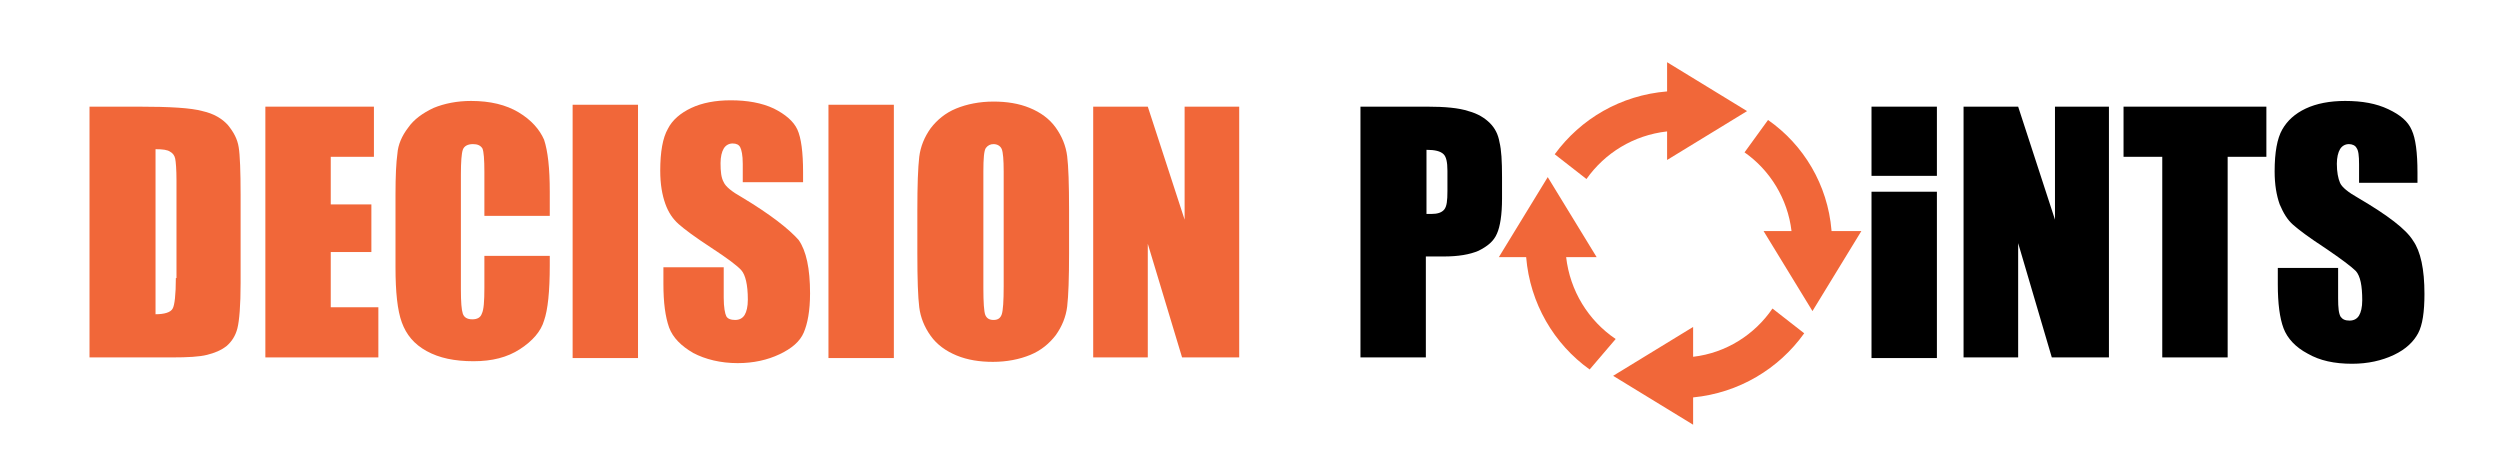
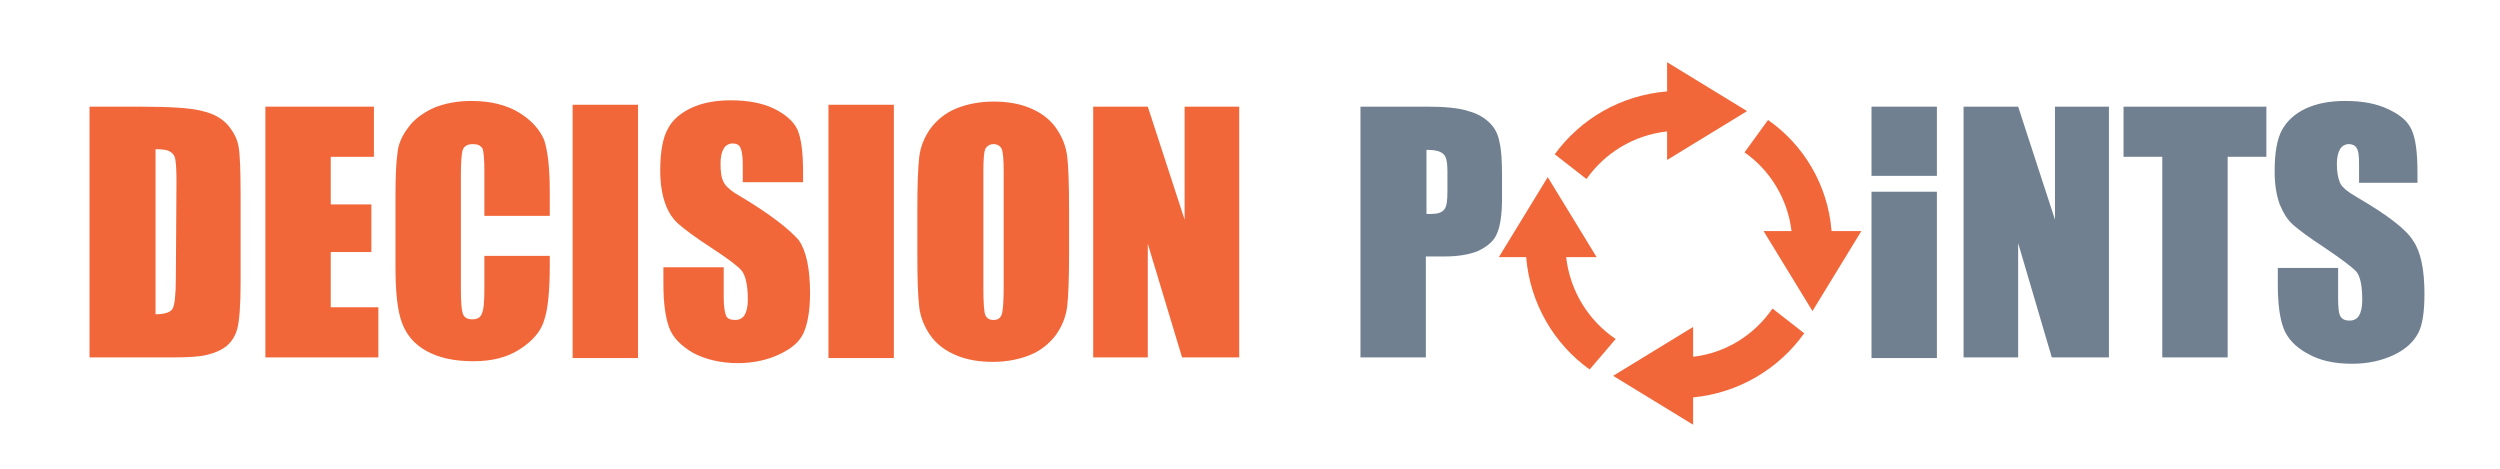
<svg xmlns="http://www.w3.org/2000/svg" version="1.1" id="Layer_1" x="0px" y="0px" viewBox="0 0 393.8 73.8" style="enable-background:new 0 0 393.8 73.8;" xml:space="preserve">
  <style type="text/css">
- 	.st0{fill:#F16739;}
+ 	.st0{fill:#708090;}
+ 	.st1{fill:#F16739;}
</style>
  <g>
-     <path d="M214.4,16.8h10.4c2.8,0,5,0.2,6.5,0.7c1.5,0.4,2.6,1.1,3.4,1.9c0.8,0.8,1.3,1.8,1.5,3c0.3,1.2,0.4,3,0.4,5.5v3.4   c0,2.5-0.3,4.4-0.8,5.5c-0.5,1.2-1.5,2-2.9,2.7c-1.4,0.6-3.2,0.9-5.5,0.9h-2.8v15.9h-10.3V16.8z M224.7,23.6v10.1   c0.3,0,0.5,0,0.8,0c0.9,0,1.6-0.2,2-0.7c0.4-0.5,0.5-1.4,0.5-2.9v-3.2c0-1.4-0.2-2.2-0.6-2.6C226.9,23.8,226,23.6,224.7,23.6z" />
-     <path d="M332.2,16.8v39.5h-9l-5.3-18v18h-8.6V16.8h8.6l5.8,17.8V16.8H332.2z" />
-     <path d="M357,16.8v7.9h-6.1v31.6h-10.3V24.7h-6.1v-7.9H357z" />
-     <path d="M381.1,28.8h-9.5v-2.9c0-1.4-0.1-2.2-0.4-2.6c-0.2-0.4-0.7-0.6-1.2-0.6c-0.6,0-1.1,0.3-1.4,0.8c-0.3,0.5-0.5,1.3-0.5,2.3   c0,1.3,0.2,2.3,0.5,3c0.3,0.7,1.3,1.5,2.9,2.4c4.6,2.7,7.5,4.9,8.6,6.7c1.2,1.7,1.8,4.5,1.8,8.4c0,2.8-0.3,4.9-1,6.2   c-0.7,1.3-1.9,2.5-3.8,3.4c-1.9,0.9-4.1,1.4-6.6,1.4c-2.8,0-5.1-0.5-7-1.6c-1.9-1-3.2-2.4-3.8-4c-0.6-1.6-0.9-3.9-0.9-6.9v-2.6h9.5   V47c0,1.5,0.1,2.4,0.4,2.9c0.3,0.4,0.7,0.6,1.4,0.6s1.2-0.3,1.5-0.8c0.3-0.5,0.5-1.3,0.5-2.4c0-2.3-0.3-3.8-1-4.6   c-0.7-0.7-2.3-1.9-4.8-3.6c-2.6-1.7-4.2-2.9-5.1-3.7s-1.5-1.8-2.1-3.2c-0.5-1.4-0.8-3.1-0.8-5.2c0-3,0.4-5.2,1.2-6.6   c0.8-1.4,2-2.5,3.7-3.3c1.7-0.8,3.8-1.2,6.2-1.2c2.7,0,4.9,0.4,6.8,1.3c1.9,0.9,3.1,1.9,3.7,3.3c0.6,1.3,0.9,3.5,0.9,6.7V28.8z" />
-     <path class="st0" d="M246.7,40.5h4.8l-7.7-12.6l-7.7,12.6h4.3c0.6,7.3,4.4,13.7,10,17.7l4.1-4.8C250.2,50.5,247.3,45.8,246.7,40.5z   " />
-     <path class="st0" d="M262.6,20.7v4.5l12.6-7.7l-12.6-7.7v4.6c-7.3,0.6-13.6,4.3-17.7,9.9l5,3.9C252.8,24.1,257.3,21.3,262.6,20.7z" />
-     <path class="st0" d="M266.7,56.2v-4.7l-12.6,7.7l12.6,7.7v-4.3c7.2-0.7,13.5-4.5,17.5-10.1l-5-3.9   C276.4,52.7,271.9,55.6,266.7,56.2z" />
-     <path class="st0" d="M288.5,36.3c-0.6-7.2-4.4-13.5-10-17.4l-3.7,5.1c4,2.8,6.8,7.3,7.4,12.4h-4.4l7.7,12.6l7.7-12.6H288.5z" />
+     <path class="st0" d="M214.4,16.8h10.4c2.8,0,5,0.2,6.5,0.7c1.5,0.4,2.6,1.1,3.4,1.9c0.8,0.8,1.3,1.8,1.5,3c0.3,1.2,0.4,3,0.4,5.5   v3.4c0,2.5-0.3,4.4-0.8,5.5c-0.5,1.2-1.5,2-2.9,2.7c-1.4,0.6-3.2,0.9-5.5,0.9h-2.8v15.9h-10.3V16.8H214.4z M224.7,23.6v10.1   c0.3,0,0.5,0,0.8,0c0.9,0,1.6-0.2,2-0.7s0.5-1.4,0.5-2.9v-3.2c0-1.4-0.2-2.2-0.6-2.6C226.9,23.8,226,23.6,224.7,23.6z" />
+     <path class="st0" d="M332.2,16.8v39.5h-9l-5.3-18v18h-8.6V16.8h8.6l5.8,17.8V16.8H332.2z" />
+     <path class="st0" d="M357,16.8v7.9h-6.1v31.6h-10.3V24.7h-6.1v-7.9C334.5,16.8,357,16.8,357,16.8z" />
+     <path class="st0" d="M381.1,28.8h-9.5v-2.9c0-1.4-0.1-2.2-0.4-2.6c-0.2-0.4-0.7-0.6-1.2-0.6c-0.6,0-1.1,0.3-1.4,0.8   s-0.5,1.3-0.5,2.3c0,1.3,0.2,2.3,0.5,3s1.3,1.5,2.9,2.4c4.6,2.7,7.5,4.9,8.6,6.7c1.2,1.7,1.8,4.5,1.8,8.4c0,2.8-0.3,4.9-1,6.2   s-1.9,2.5-3.8,3.4s-4.1,1.4-6.6,1.4c-2.8,0-5.1-0.5-7-1.6c-1.9-1-3.2-2.4-3.8-4c-0.6-1.6-0.9-3.9-0.9-6.9v-2.6h9.5V47   c0,1.5,0.1,2.4,0.4,2.9c0.3,0.4,0.7,0.6,1.4,0.6s1.2-0.3,1.5-0.8s0.5-1.3,0.5-2.4c0-2.3-0.3-3.8-1-4.6c-0.7-0.7-2.3-1.9-4.8-3.6   c-2.6-1.7-4.2-2.9-5.1-3.7s-1.5-1.8-2.1-3.2c-0.5-1.4-0.8-3.1-0.8-5.2c0-3,0.4-5.2,1.2-6.6c0.8-1.4,2-2.5,3.7-3.3s3.8-1.2,6.2-1.2   c2.7,0,4.9,0.4,6.8,1.3s3.1,1.9,3.7,3.3c0.6,1.3,0.9,3.5,0.9,6.7v1.6H381.1z" />
+     <path class="st1" d="M246.7,40.5h4.8l-7.7-12.6l-7.7,12.6h4.3c0.6,7.3,4.4,13.7,10,17.7l4.1-4.8C250.2,50.5,247.3,45.8,246.7,40.5z   " />
+     <path class="st1" d="M262.6,20.7v4.5l12.6-7.7l-12.6-7.7v4.6c-7.3,0.6-13.6,4.3-17.7,9.9l5,3.9C252.8,24.1,257.3,21.3,262.6,20.7z" />
+     <path class="st1" d="M266.7,56.2v-4.7l-12.6,7.7l12.6,7.7v-4.3c7.2-0.7,13.5-4.5,17.5-10.1l-5-3.9   C276.4,52.7,271.9,55.6,266.7,56.2z" />
+     <path class="st1" d="M288.5,36.3c-0.6-7.2-4.4-13.5-10-17.4l-3.7,5.1c4,2.8,6.8,7.3,7.4,12.4h-4.4l7.7,12.6l7.7-12.6h-4.7V36.3z" />
    <g>
-       <path class="st0" d="M35.9,19.7c-0.9-1-2.2-1.8-4-2.2c-1.8-0.5-5.1-0.7-10.1-0.7h-7.7v39.5h13c2.5,0,4.3-0.1,5.5-0.4    c1.2-0.3,2.2-0.7,3.1-1.4c0.8-0.7,1.4-1.6,1.7-2.8c0.3-1.2,0.5-3.6,0.5-7.1V30.7c0-3.7-0.1-6.3-0.3-7.5    C37.4,21.9,36.8,20.8,35.9,19.7z M27.7,43.8c0,2.6-0.2,4.3-0.5,4.8c-0.3,0.6-1.3,0.9-2.7,0.9v-26c1.1,0,1.9,0.1,2.3,0.4    c0.4,0.2,0.7,0.6,0.8,1.1c0.1,0.5,0.2,1.7,0.2,3.4V43.8z" />
-       <polygon class="st0" points="52.1,39.7 58.5,39.7 58.5,32.2 52.1,32.2 52.1,24.7 58.9,24.7 58.9,16.8 41.8,16.8 41.8,56.3     59.6,56.3 59.6,48.4 52.1,48.4   " />
-       <path class="st0" d="M81.7,17.7c-2-1.2-4.5-1.8-7.5-1.8c-2.2,0-4.2,0.4-5.9,1.1c-1.7,0.8-3.1,1.8-4,3.1c-1,1.3-1.6,2.7-1.7,4.1    c-0.2,1.4-0.3,3.6-0.3,6.4v11.5c0,3.9,0.3,6.8,1,8.7s1.9,3.4,3.9,4.5c2,1.1,4.4,1.6,7.4,1.6c2.9,0,5.3-0.6,7.3-1.9    c2-1.3,3.3-2.8,3.8-4.5c0.6-1.7,0.9-4.6,0.9-8.7v-1.5H76.3v5c0,2.2-0.1,3.5-0.4,4.1c-0.2,0.6-0.7,0.9-1.5,0.9    c-0.8,0-1.3-0.3-1.5-0.9c-0.2-0.6-0.3-1.8-0.3-3.8V27.5c0-2,0.1-3.3,0.3-3.9c0.2-0.6,0.8-0.9,1.6-0.9c0.7,0,1.2,0.2,1.5,0.7    c0.2,0.5,0.3,1.7,0.3,3.7V34h10.3v-3.8c0-3.7-0.3-6.4-0.9-8.2C85,20.4,83.7,18.9,81.7,17.7z" />
-       <rect x="90.2" y="16.5" class="st0" width="10.3" height="39.9" />
-       <path class="st0" d="M116.9,31.1c-1.6-0.9-2.6-1.7-2.9-2.4c-0.4-0.7-0.5-1.7-0.5-3c0-1,0.2-1.8,0.5-2.3c0.3-0.5,0.8-0.8,1.4-0.8    c0.6,0,1,0.2,1.2,0.6c0.2,0.4,0.4,1.2,0.4,2.6v2.9h9.5v-1.6c0-3.1-0.3-5.4-0.9-6.7c-0.6-1.3-1.9-2.4-3.7-3.3    c-1.9-0.9-4.2-1.3-6.8-1.3c-2.4,0-4.5,0.4-6.2,1.2c-1.7,0.8-3,1.9-3.7,3.3c-0.8,1.4-1.2,3.6-1.2,6.6c0,2.1,0.3,3.8,0.8,5.2    c0.5,1.4,1.2,2.4,2.1,3.2s2.5,2,5.1,3.7c2.6,1.7,4.2,2.9,4.8,3.6c0.6,0.7,1,2.2,1,4.6c0,1.1-0.2,1.9-0.5,2.4    c-0.3,0.5-0.8,0.8-1.5,0.8s-1.2-0.2-1.4-0.6s-0.4-1.4-0.4-2.9v-4.8h-9.5v2.6c0,3,0.3,5.2,0.9,6.9c0.6,1.6,1.9,2.9,3.8,4    c1.9,1,4.3,1.6,7,1.6c2.5,0,4.7-0.5,6.6-1.4c1.9-0.9,3.2-2,3.8-3.4s1-3.4,1-6.2c0-3.9-0.6-6.7-1.8-8.4    C124.3,36.1,121.4,33.8,116.9,31.1z" />
-       <rect x="130.5" y="16.5" class="st0" width="10.3" height="39.9" />
-       <path class="st0" d="M166.3,20.1c-1-1.4-2.4-2.4-4.1-3.1c-1.7-0.7-3.6-1-5.7-1c-2.2,0-4.2,0.4-5.9,1.1c-1.7,0.7-3,1.8-4,3.1    c-1,1.4-1.6,2.9-1.8,4.5c-0.2,1.7-0.3,4.5-0.3,8.4v6.8c0,4.1,0.1,6.9,0.3,8.5s0.8,3.1,1.8,4.5s2.4,2.4,4.1,3.1s3.6,1,5.7,1    c2.2,0,4.2-0.4,5.9-1.1c1.7-0.7,3-1.8,4-3.1c1-1.4,1.6-2.9,1.8-4.5c0.2-1.7,0.3-4.5,0.3-8.4v-6.8c0-4.1-0.1-6.9-0.3-8.5    C167.9,23,167.3,21.5,166.3,20.1z M158.1,45.1c0,2.3-0.1,3.8-0.3,4.4s-0.6,0.9-1.3,0.9c-0.7,0-1.1-0.3-1.3-0.8    c-0.2-0.5-0.3-2-0.3-4.2V27c0-2,0.1-3.3,0.4-3.7c0.3-0.4,0.7-0.6,1.2-0.6c0.6,0,1.1,0.3,1.3,0.8c0.2,0.5,0.3,1.7,0.3,3.5V45.1z" />
-       <polygon class="st0" points="186.6,16.8 186.6,34.6 180.8,16.8 172.2,16.8 172.2,56.3 180.8,56.3 180.8,38.4 186.2,56.3     195.2,56.3 195.2,16.8   " />
+       <path class="st1" d="M35.9,19.7c-0.9-1-2.2-1.8-4-2.2c-1.8-0.5-5.1-0.7-10.1-0.7h-7.7v39.5h13c2.5,0,4.3-0.1,5.5-0.4    c1.2-0.3,2.2-0.7,3.1-1.4c0.8-0.7,1.4-1.6,1.7-2.8s0.5-3.6,0.5-7.1V30.7c0-3.7-0.1-6.3-0.3-7.5C37.4,21.9,36.8,20.8,35.9,19.7z     M27.7,43.8c0,2.6-0.2,4.3-0.5,4.8c-0.3,0.6-1.3,0.9-2.7,0.9v-26c1.1,0,1.9,0.1,2.3,0.4c0.4,0.2,0.7,0.6,0.8,1.1    c0.1,0.5,0.2,1.7,0.2,3.4L27.7,43.8L27.7,43.8z" />
+       <polygon class="st1" points="52.1,39.7 58.5,39.7 58.5,32.2 52.1,32.2 52.1,24.7 58.9,24.7 58.9,16.8 41.8,16.8 41.8,56.3     59.6,56.3 59.6,48.4 52.1,48.4   " />
+       <path class="st1" d="M81.7,17.7c-2-1.2-4.5-1.8-7.5-1.8c-2.2,0-4.2,0.4-5.9,1.1c-1.7,0.8-3.1,1.8-4,3.1c-1,1.3-1.6,2.7-1.7,4.1    c-0.2,1.4-0.3,3.6-0.3,6.4v11.5c0,3.9,0.3,6.8,1,8.7s1.9,3.4,3.9,4.5s4.4,1.6,7.4,1.6c2.9,0,5.3-0.6,7.3-1.9    c2-1.3,3.3-2.8,3.8-4.5c0.6-1.7,0.9-4.6,0.9-8.7v-1.5H76.3v5c0,2.2-0.1,3.5-0.4,4.1c-0.2,0.6-0.7,0.9-1.5,0.9s-1.3-0.3-1.5-0.9    c-0.2-0.6-0.3-1.8-0.3-3.8V27.5c0-2,0.1-3.3,0.3-3.9c0.2-0.6,0.8-0.9,1.6-0.9c0.7,0,1.2,0.2,1.5,0.7c0.2,0.5,0.3,1.7,0.3,3.7V34    h10.3v-3.8c0-3.7-0.3-6.4-0.9-8.2C85,20.4,83.7,18.9,81.7,17.7z" />
+       <rect x="90.2" y="16.5" class="st1" width="10.3" height="39.9" />
+       <path class="st1" d="M116.9,31.1c-1.6-0.9-2.6-1.7-2.9-2.4c-0.4-0.7-0.5-1.7-0.5-3c0-1,0.2-1.8,0.5-2.3s0.8-0.8,1.4-0.8    s1,0.2,1.2,0.6s0.4,1.2,0.4,2.6v2.9h9.5v-1.6c0-3.1-0.3-5.4-0.9-6.7c-0.6-1.3-1.9-2.4-3.7-3.3c-1.9-0.9-4.2-1.3-6.8-1.3    c-2.4,0-4.5,0.4-6.2,1.2s-3,1.9-3.7,3.3c-0.8,1.4-1.2,3.6-1.2,6.6c0,2.1,0.3,3.8,0.8,5.2s1.2,2.4,2.1,3.2s2.5,2,5.1,3.7    s4.2,2.9,4.8,3.6c0.6,0.7,1,2.2,1,4.6c0,1.1-0.2,1.9-0.5,2.4s-0.8,0.8-1.5,0.8s-1.2-0.2-1.4-0.6s-0.4-1.4-0.4-2.9v-4.8h-9.5v2.6    c0,3,0.3,5.2,0.9,6.9c0.6,1.6,1.9,2.9,3.8,4c1.9,1,4.3,1.6,7,1.6c2.5,0,4.7-0.5,6.6-1.4s3.2-2,3.8-3.4s1-3.4,1-6.2    c0-3.9-0.6-6.7-1.8-8.4C124.3,36.1,121.4,33.8,116.9,31.1z" />
+       <rect x="130.5" y="16.5" class="st1" width="10.3" height="39.9" />
+       <path class="st1" d="M166.3,20.1c-1-1.4-2.4-2.4-4.1-3.1c-1.7-0.7-3.6-1-5.7-1c-2.2,0-4.2,0.4-5.9,1.1s-3,1.8-4,3.1    c-1,1.4-1.6,2.9-1.8,4.5c-0.2,1.7-0.3,4.5-0.3,8.4v6.8c0,4.1,0.1,6.9,0.3,8.5s0.8,3.1,1.8,4.5s2.4,2.4,4.1,3.1s3.6,1,5.7,1    c2.2,0,4.2-0.4,5.9-1.1c1.7-0.7,3-1.8,4-3.1c1-1.4,1.6-2.9,1.8-4.5c0.2-1.7,0.3-4.5,0.3-8.4v-6.8c0-4.1-0.1-6.9-0.3-8.5    C167.9,23,167.3,21.5,166.3,20.1z M158.1,45.1c0,2.3-0.1,3.8-0.3,4.4s-0.6,0.9-1.3,0.9s-1.1-0.3-1.3-0.8s-0.3-2-0.3-4.2V27    c0-2,0.1-3.3,0.4-3.7c0.3-0.4,0.7-0.6,1.2-0.6c0.6,0,1.1,0.3,1.3,0.8s0.3,1.7,0.3,3.5L158.1,45.1L158.1,45.1z" />
+       <polygon class="st1" points="186.6,16.8 186.6,34.6 180.8,16.8 172.2,16.8 172.2,56.3 180.8,56.3 180.8,38.4 186.2,56.3     195.2,56.3 195.2,16.8   " />
    </g>
-     <rect x="294.8" y="30.2" width="10.3" height="26.2" />
-     <rect x="294.8" y="16.8" width="10.3" height="10.9" />
+     <rect x="294.8" y="30.2" class="st0" width="10.3" height="26.2" />
+     <rect x="294.8" y="16.8" class="st0" width="10.3" height="10.9" />
  </g>
</svg>
